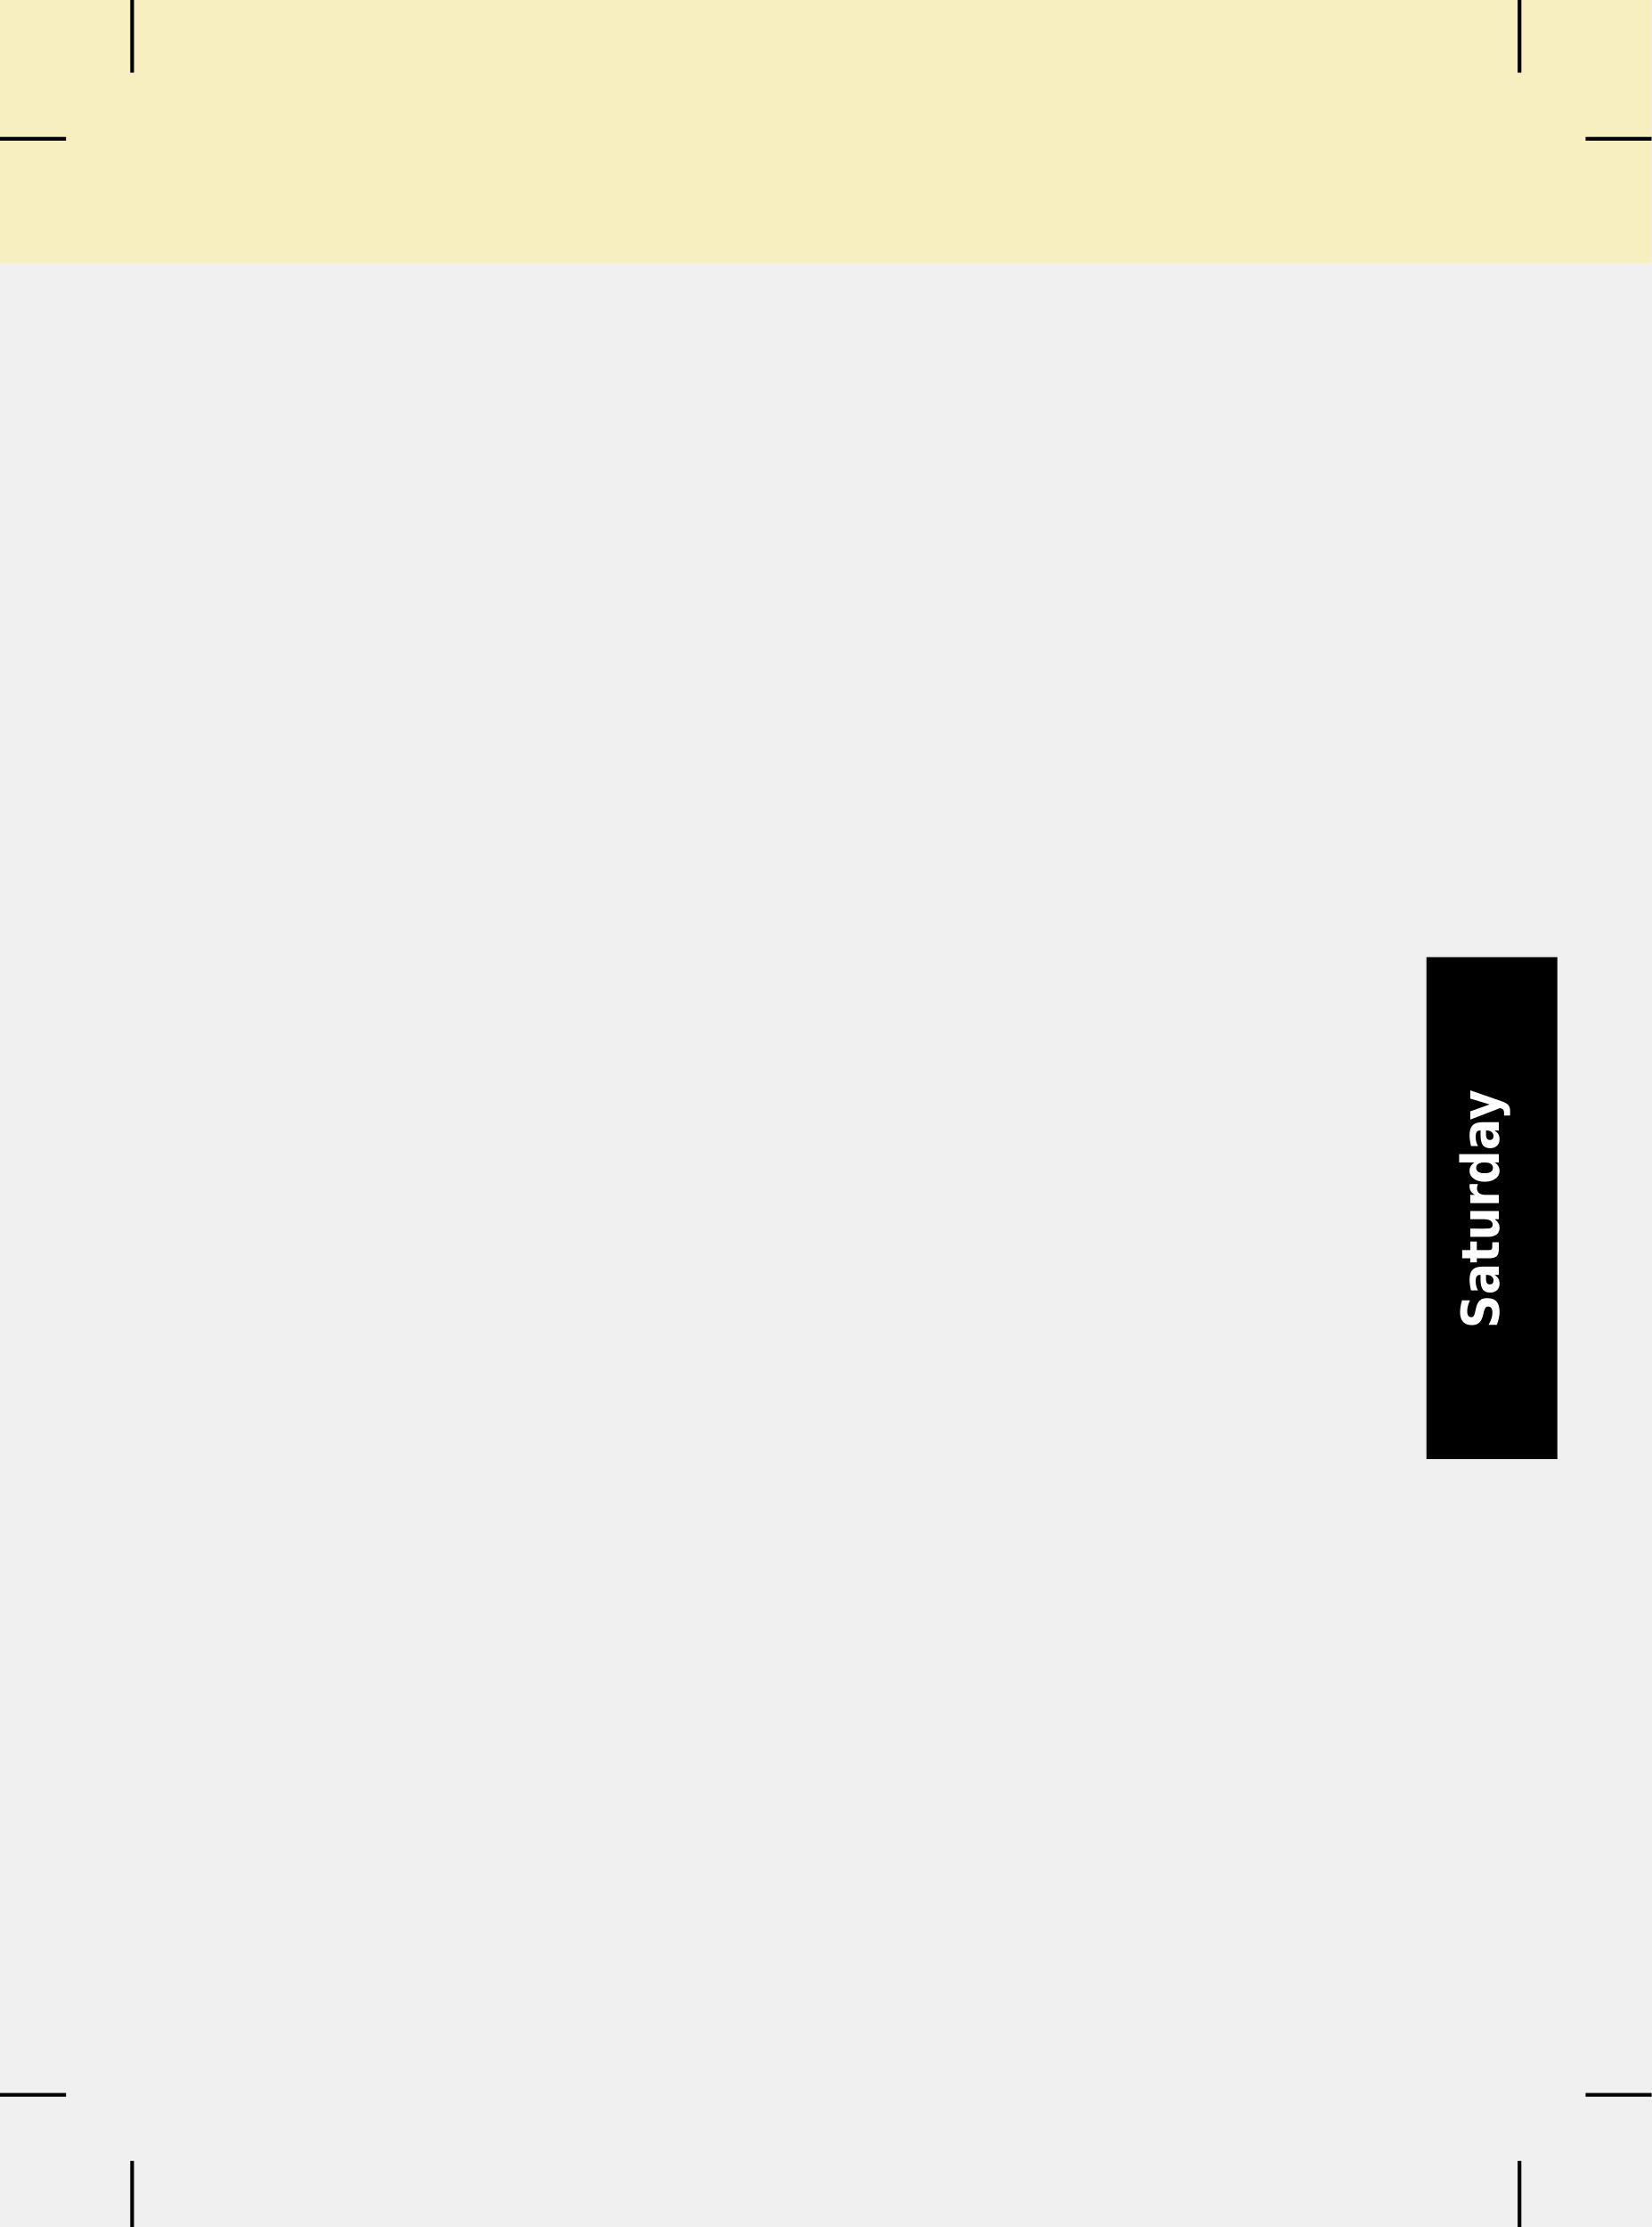
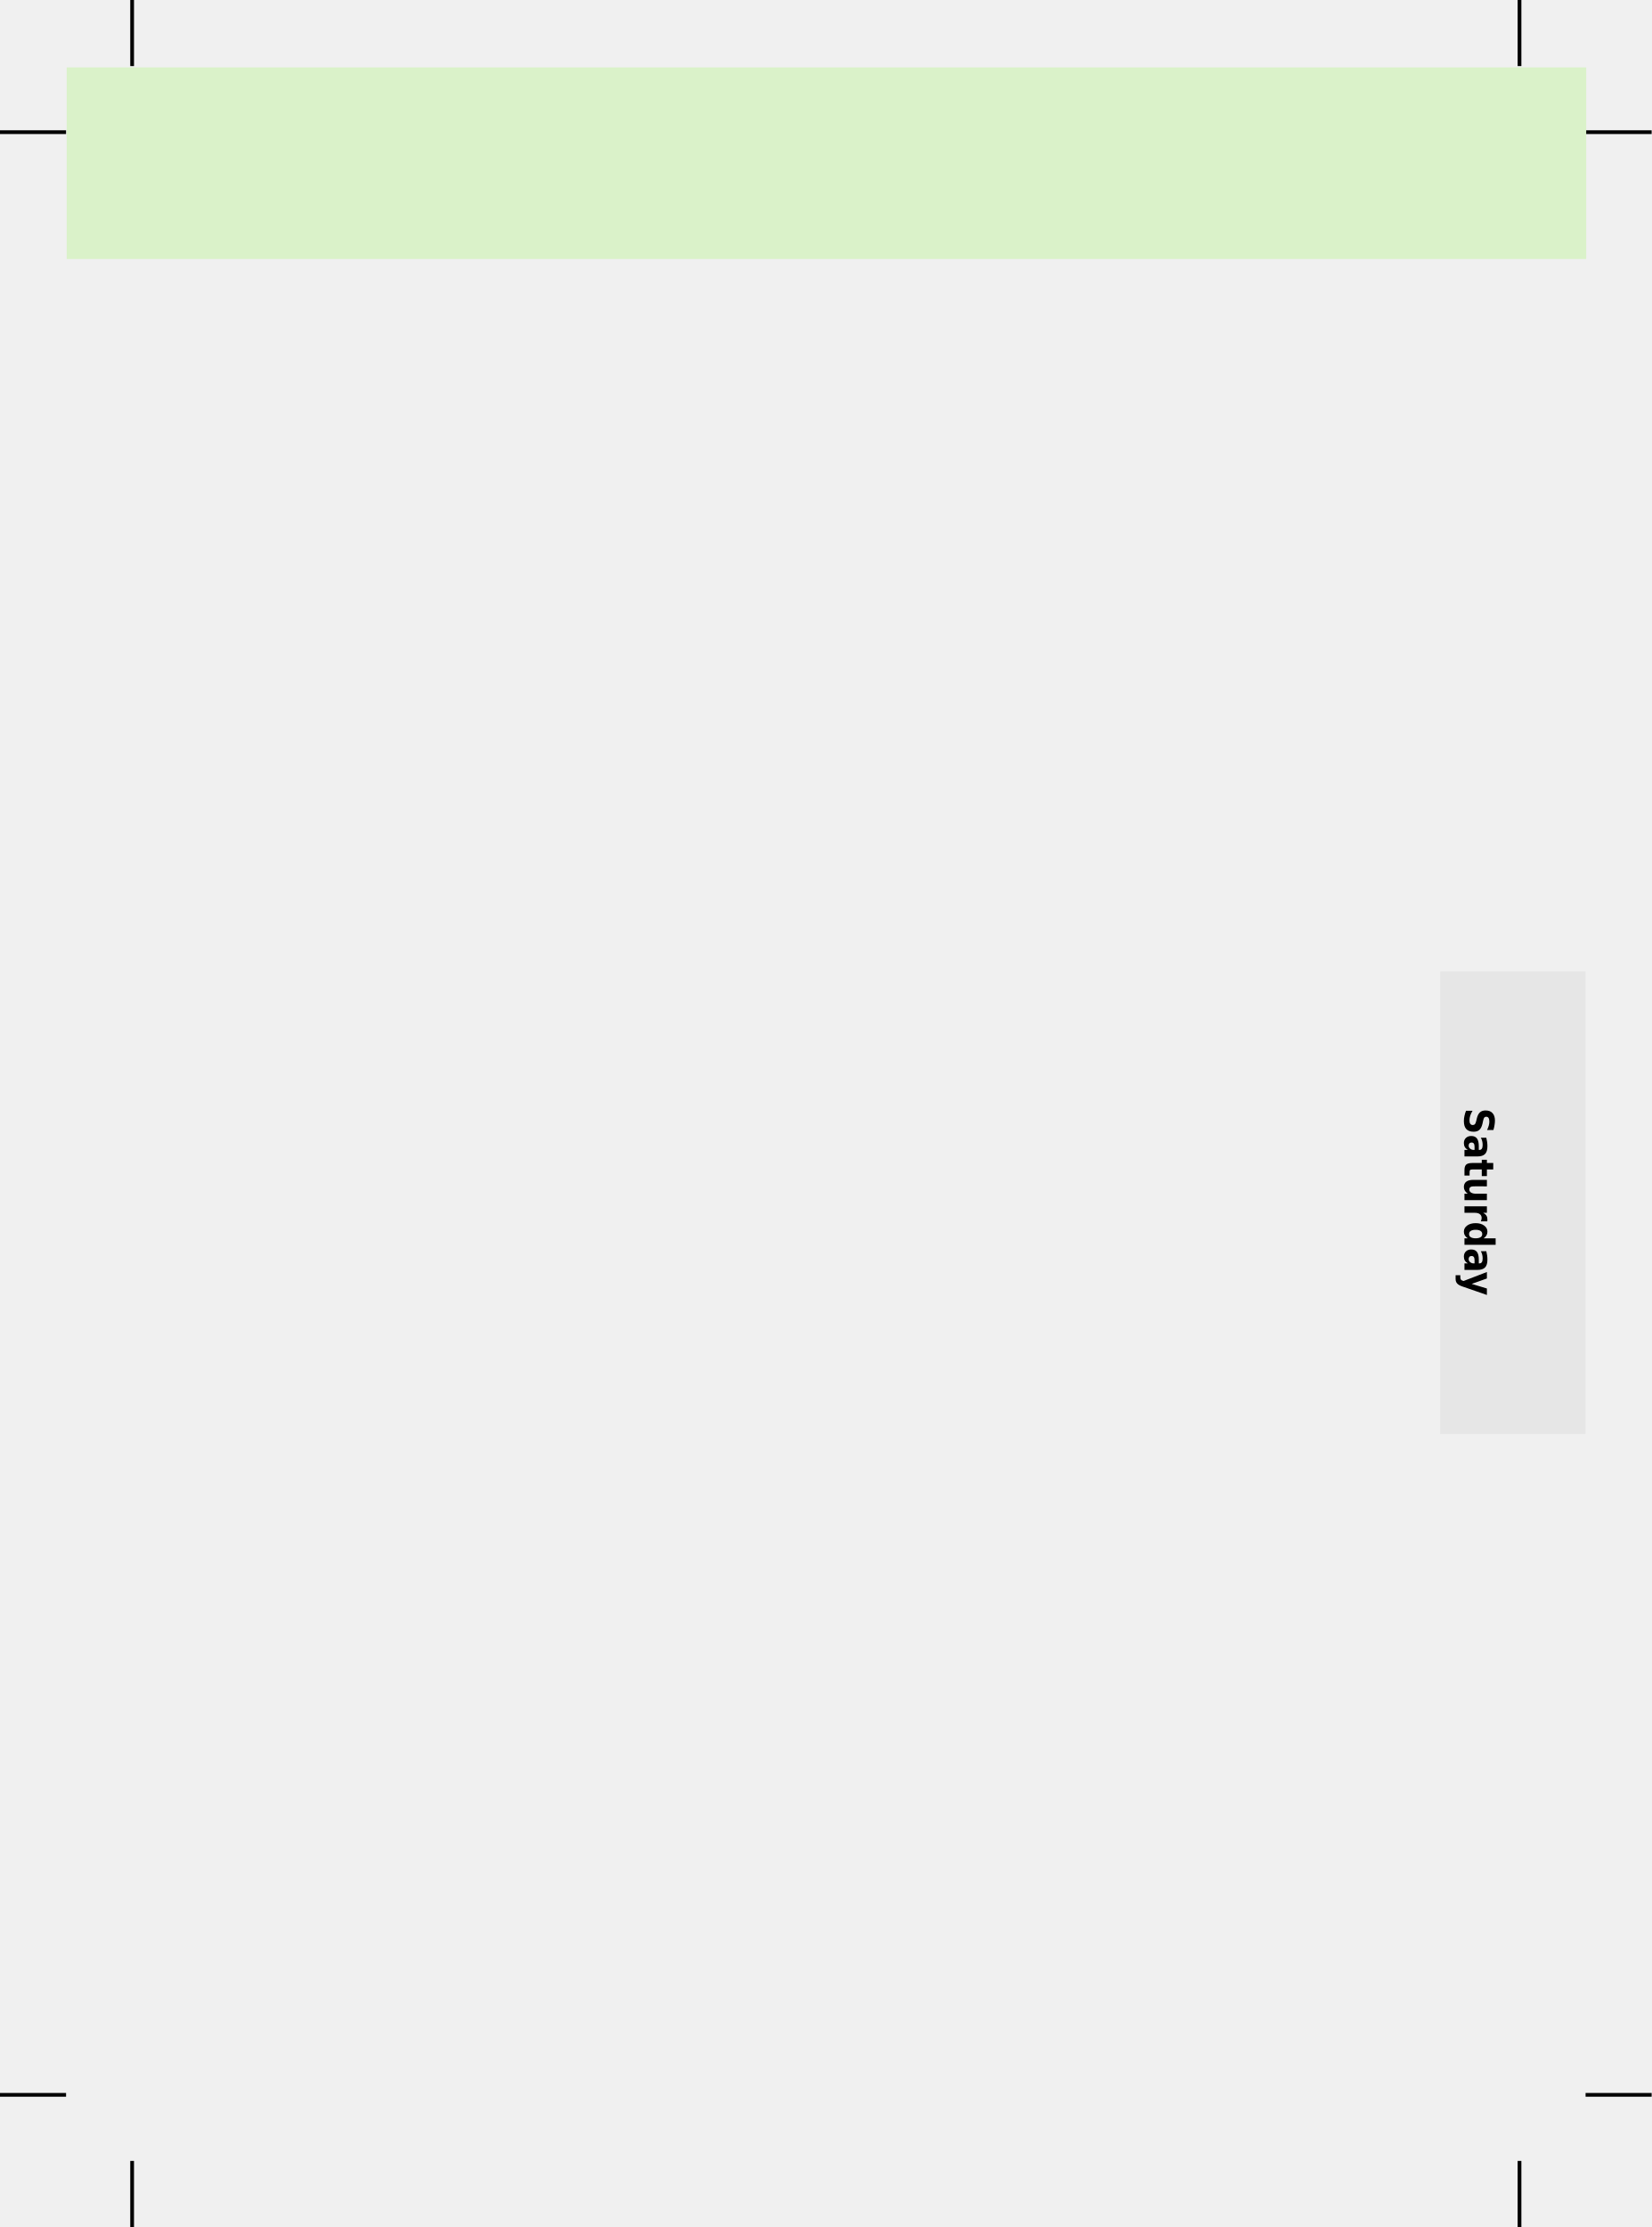
- <svg xmlns="http://www.w3.org/2000/svg" id="svg3527" version="1.1" width="442.913" height="597.047" xml:space="preserve">
-   <defs id="defs3531" />
-   <g id="g3535" transform="matrix(1.25,0,0,-1.25,0,597.0472)">
-     <path id="path3030-6" style="fill:#f7efc0;fill-opacity:1;fill-rule:evenodd;stroke:none" d="m 0,496.403 354.331,0 0,-75.118 -354.331,0 0,75.118 z" />
-     <g transform="matrix(1,0,0,-1,0,477.6378)" id="g3539">
-       <path id="path3541" style="fill:none;stroke:#000000;stroke-width:0.8;stroke-linecap:butt;stroke-linejoin:miter;stroke-miterlimit:4;stroke-opacity:1;stroke-dasharray:none" d="m 28.348,0 0,15.59" />
-     </g>
-     <g transform="matrix(1,0,0,-1,0,477.6378)" id="g3543">
-       <path id="path3545" style="fill:none;stroke:#000000;stroke-width:0.8;stroke-linecap:butt;stroke-linejoin:miter;stroke-miterlimit:4;stroke-opacity:1;stroke-dasharray:none" d="m 0,29.766 14.172,0" />
-     </g>
-     <g transform="matrix(1,0,0,-1,0,477.6378)" id="g3547">
-       <path id="path3549" style="fill:none;stroke:#000000;stroke-width:0.8;stroke-linecap:butt;stroke-linejoin:miter;stroke-miterlimit:4;stroke-opacity:1;stroke-dasharray:none" d="m 325.984,0 0,15.59" />
-     </g>
-     <g transform="matrix(1,0,0,-1,0,477.6378)" id="g3551">
-       <path id="path3553" style="fill:none;stroke:#000000;stroke-width:0.8;stroke-linecap:butt;stroke-linejoin:miter;stroke-miterlimit:4;stroke-opacity:1;stroke-dasharray:none" d="m 354.332,29.766 -14.176,0" />
-     </g>
-     <g transform="matrix(1,0,0,-1,0,477.6378)" id="g3555">
-       <path id="path3557" style="fill:none;stroke:#000000;stroke-width:0.8;stroke-linecap:butt;stroke-linejoin:miter;stroke-miterlimit:4;stroke-opacity:1;stroke-dasharray:none" d="m 325.984,477.637 0,-14.172" />
-     </g>
-     <g transform="matrix(1,0,0,-1,0,477.6378)" id="g3559">
-       <path id="path3561" style="fill:none;stroke:#000000;stroke-width:0.8;stroke-linecap:butt;stroke-linejoin:miter;stroke-miterlimit:4;stroke-opacity:1;stroke-dasharray:none" d="m 340.156,449.293 14.176,0" />
-     </g>
-     <g transform="matrix(1,0,0,-1,0,477.6378)" id="g3563">
-       <path id="path3565" style="fill:none;stroke:#000000;stroke-width:0.8;stroke-linecap:butt;stroke-linejoin:miter;stroke-miterlimit:4;stroke-opacity:1;stroke-dasharray:none" d="m 28.348,463.465 0,14.172" />
-     </g>
-     <g transform="matrix(1,0,0,-1,0,477.6378)" id="g3567">
-       <path id="path3569" style="fill:none;stroke:#000000;stroke-width:0.8;stroke-linecap:butt;stroke-linejoin:miter;stroke-miterlimit:4;stroke-opacity:1;stroke-dasharray:none" d="M 14.172,449.293 0,449.293" />
-     </g>
-     <path id="path3034" style="fill:#000000;fill-opacity:1;fill-rule:evenodd;stroke:none" d="m 306.018,272.354 28.086,0 0,-107.665 -28.086,0 0,107.665 z" />
-     <text style="font-size:12px" id="text3042" transform="matrix(0,1,1,0,0,0)" x="192.708" y="321.547">
-       <tspan id="tspan3044" y="321.547" x="192.708 199.954 206.741 211.557 218.725 223.687 230.9 237.351" style="font-size:11.2px;font-variant:normal;font-weight:bold;writing-mode:lr-tb;fill:#ffffff;fill-opacity:1;fill-rule:nonzero;stroke:none;font-family:DejaVu Sans Condensed;-inkscape-font-specification:DejaVuSansCondensed-Bold">Saturday</tspan>
+ <svg xmlns="http://www.w3.org/2000/svg" version="1.1" width="442.913" height="597.047" id="svg2">
+   <defs id="defs6" />
+   <path d="m 35.433,1.2109375e-6 0,17.717" id="path4591" style="fill:none;stroke:#000000;stroke-width:1px;stroke-linecap:butt;stroke-linejoin:miter;stroke-opacity:1" />
+   <path d="m 0,35.433 17.717,0" id="path4593" style="fill:none;stroke:#000000;stroke-width:1px;stroke-linecap:butt;stroke-linejoin:miter;stroke-opacity:1" />
+   <path d="m 407.48,1.2109375e-6 0,17.717" id="path4595" style="fill:none;stroke:#000000;stroke-width:1px;stroke-linecap:butt;stroke-linejoin:miter;stroke-opacity:1" />
+   <path d="m 442.913,35.433 -17.717,0" id="path4597" style="fill:none;stroke:#000000;stroke-width:1px;stroke-linecap:butt;stroke-linejoin:miter;stroke-opacity:1" />
+   <path d="m 407.48,597.047 0,-17.717" id="path4601" style="fill:none;stroke:#000000;stroke-width:1px;stroke-linecap:butt;stroke-linejoin:miter;stroke-opacity:1" />
+   <path d="m 425.197,561.614 17.717,2e-5" id="path4603" style="fill:none;stroke:#000000;stroke-width:1px;stroke-linecap:butt;stroke-linejoin:miter;stroke-opacity:1" />
+   <path d="m 35.433,579.331 0,17.717" id="path4605" style="fill:none;stroke:#000000;stroke-width:1px;stroke-linecap:butt;stroke-linejoin:miter;stroke-opacity:1" />
+   <path d="M 17.717,561.614 0,561.614" id="path4607" style="fill:none;stroke:#000000;stroke-width:1px;stroke-linecap:butt;stroke-linejoin:miter;stroke-opacity:1" />
+   <g transform="translate(80,0)" id="g5772">
+     <rect width="38.976" height="124.016" ry="0" x="386.22" y="118.701" id="rect3022-13" style="fill:#e6e6e6;fill-opacity:1;fill-rule:evenodd;stroke:none" />
+     <text x="163.239" y="-392.717" transform="matrix(0,1,-1,0,0,0)" id="text3838" xml:space="preserve" style="font-size:11px;font-style:normal;font-variant:normal;font-weight:bold;font-stretch:semi-condensed;text-align:start;line-height:100%;letter-spacing:0px;word-spacing:0px;writing-mode:lr-tb;text-anchor:start;fill:#000000;fill-opacity:1;stroke:none;font-family:DejaVu Sans;-inkscape-font-specification:DejaVu Sans Bold Semi-Condensed">
+       <tspan x="163.239" y="-392.717" id="tspan3840">Friday</tspan>
    </text>
  </g>
+   <g transform="translate(-80,0)" id="g5797">
+     <rect width="38.976" height="124.016" ry="0" x="17.717" y="118.701" id="rect3022-1" style="fill:#e6e6e6;fill-opacity:1;fill-rule:evenodd;stroke:none" />
+     <text x="-198.178" y="50.196" transform="matrix(0,-1,1,0,0,0)" id="text3838-1" xml:space="preserve" style="font-size:11px;font-style:normal;font-variant:normal;font-weight:bold;font-stretch:semi-condensed;text-align:start;line-height:100%;letter-spacing:0px;word-spacing:0px;writing-mode:lr-tb;text-anchor:start;fill:#000000;fill-opacity:1;stroke:none;font-family:DejaVu Sans;-inkscape-font-specification:DejaVu Sans Bold Semi-Condensed">
+       <tspan x="-198.178" y="50.196" id="tspan3840-5">Friday</tspan>
+     </text>
+   </g>
+   <g id="g5777">
+     <rect width="38.976" height="124.016" ry="0" x="386.22" y="260.433" id="rect3022-31" style="fill:#e6e6e6;fill-opacity:1;fill-rule:evenodd;stroke:none" />
+     <text x="297.003" y="-392.717" transform="matrix(0,1,-1,0,0,0)" id="text3838-4" xml:space="preserve" style="font-size:11px;font-style:normal;font-variant:normal;font-weight:bold;font-stretch:semi-condensed;text-align:start;line-height:100%;letter-spacing:0px;word-spacing:0px;writing-mode:lr-tb;text-anchor:start;fill:#000000;fill-opacity:1;stroke:none;font-family:DejaVu Sans;-inkscape-font-specification:DejaVu Sans Bold Semi-Condensed">
+       <tspan x="297.003" y="-392.717" id="tspan3903">Saturday</tspan>
+     </text>
+   </g>
+   <g transform="translate(-80,0)" id="g5792">
+     <rect width="38.976" height="124.016" ry="0" x="17.717" y="260.433" id="rect3022-3" style="fill:#e6e6e6;fill-opacity:1;fill-rule:evenodd;stroke:none" />
+     <text x="-347.878" y="50.196" transform="matrix(0,-1,1,0,0,0)" id="text3838-1-9" xml:space="preserve" style="font-size:11px;font-style:normal;font-variant:normal;font-weight:bold;font-stretch:semi-condensed;text-align:start;line-height:100%;letter-spacing:0px;word-spacing:0px;writing-mode:lr-tb;text-anchor:start;fill:#000000;fill-opacity:1;stroke:none;font-family:DejaVu Sans;-inkscape-font-specification:DejaVu Sans Bold Semi-Condensed">
+       <tspan x="-347.878" y="50.196" id="tspan3905" style="font-size:11px;font-style:normal;font-variant:normal;font-weight:bold;font-stretch:semi-condensed;text-align:start;line-height:100%;writing-mode:lr-tb;text-anchor:start;font-family:DejaVu Sans;-inkscape-font-specification:DejaVu Sans Bold Semi-Condensed">Saturday</tspan>
+     </text>
+   </g>
+   <g transform="translate(80,0)" id="g5782">
+     <rect width="38.976" height="124.016" ry="0" x="386.22" y="402.165" id="rect3022-5" style="fill:#e6e6e6;fill-opacity:1;fill-rule:evenodd;stroke:none" />
+     <text x="443.355" y="-392.717" transform="matrix(0,1,-1,0,0,0)" id="text3838-8" xml:space="preserve" style="font-size:11px;font-style:normal;font-variant:normal;font-weight:bold;font-stretch:semi-condensed;text-align:start;line-height:100%;letter-spacing:0px;word-spacing:0px;writing-mode:lr-tb;text-anchor:start;fill:#000000;fill-opacity:1;stroke:none;font-family:DejaVu Sans;-inkscape-font-specification:DejaVu Sans Bold Semi-Condensed">
+       <tspan x="443.355" y="-392.717" id="tspan3907">Sunday</tspan>
+     </text>
+   </g>
+   <g transform="translate(-80,0)" id="g5787">
+     <rect width="38.976" height="124.016" ry="0" x="17.717" y="402.165" id="rect3022" style="fill:#e6e6e6;fill-opacity:1;fill-rule:evenodd;stroke:none" />
+     <text x="-484.992" y="50.196" transform="matrix(0,-1,1,0,0,0)" id="text3838-1-2" xml:space="preserve" style="font-size:11px;font-style:normal;font-variant:normal;font-weight:bold;font-stretch:semi-condensed;text-align:start;line-height:100%;letter-spacing:0px;word-spacing:0px;writing-mode:lr-tb;text-anchor:start;fill:#000000;fill-opacity:1;stroke:none;font-family:DejaVu Sans;-inkscape-font-specification:DejaVu Sans Bold Semi-Condensed">
+       <tspan x="-484.992" y="50.196" id="tspan3909">Sunday</tspan>
+     </text>
+   </g>
+   <rect width="407.48" height="51.378" x="513.514" y="17.717" id="rect5759" style="fill:#d694c0;fill-opacity:0.532;fill-rule:evenodd;stroke:none" />
+   <rect width="407.48" height="51.378" x="-428.61" y="32.765" id="rect5759-3" style="fill:#f7d7a0;fill-opacity:1;fill-rule:evenodd;stroke:none" />
+   <rect width="407.48" height="51.378" x="17.889" y="18.065" id="rect5759-3-9" style="fill:#daf2c9;fill-opacity:1;fill-rule:evenodd;stroke:none" />
</svg>
